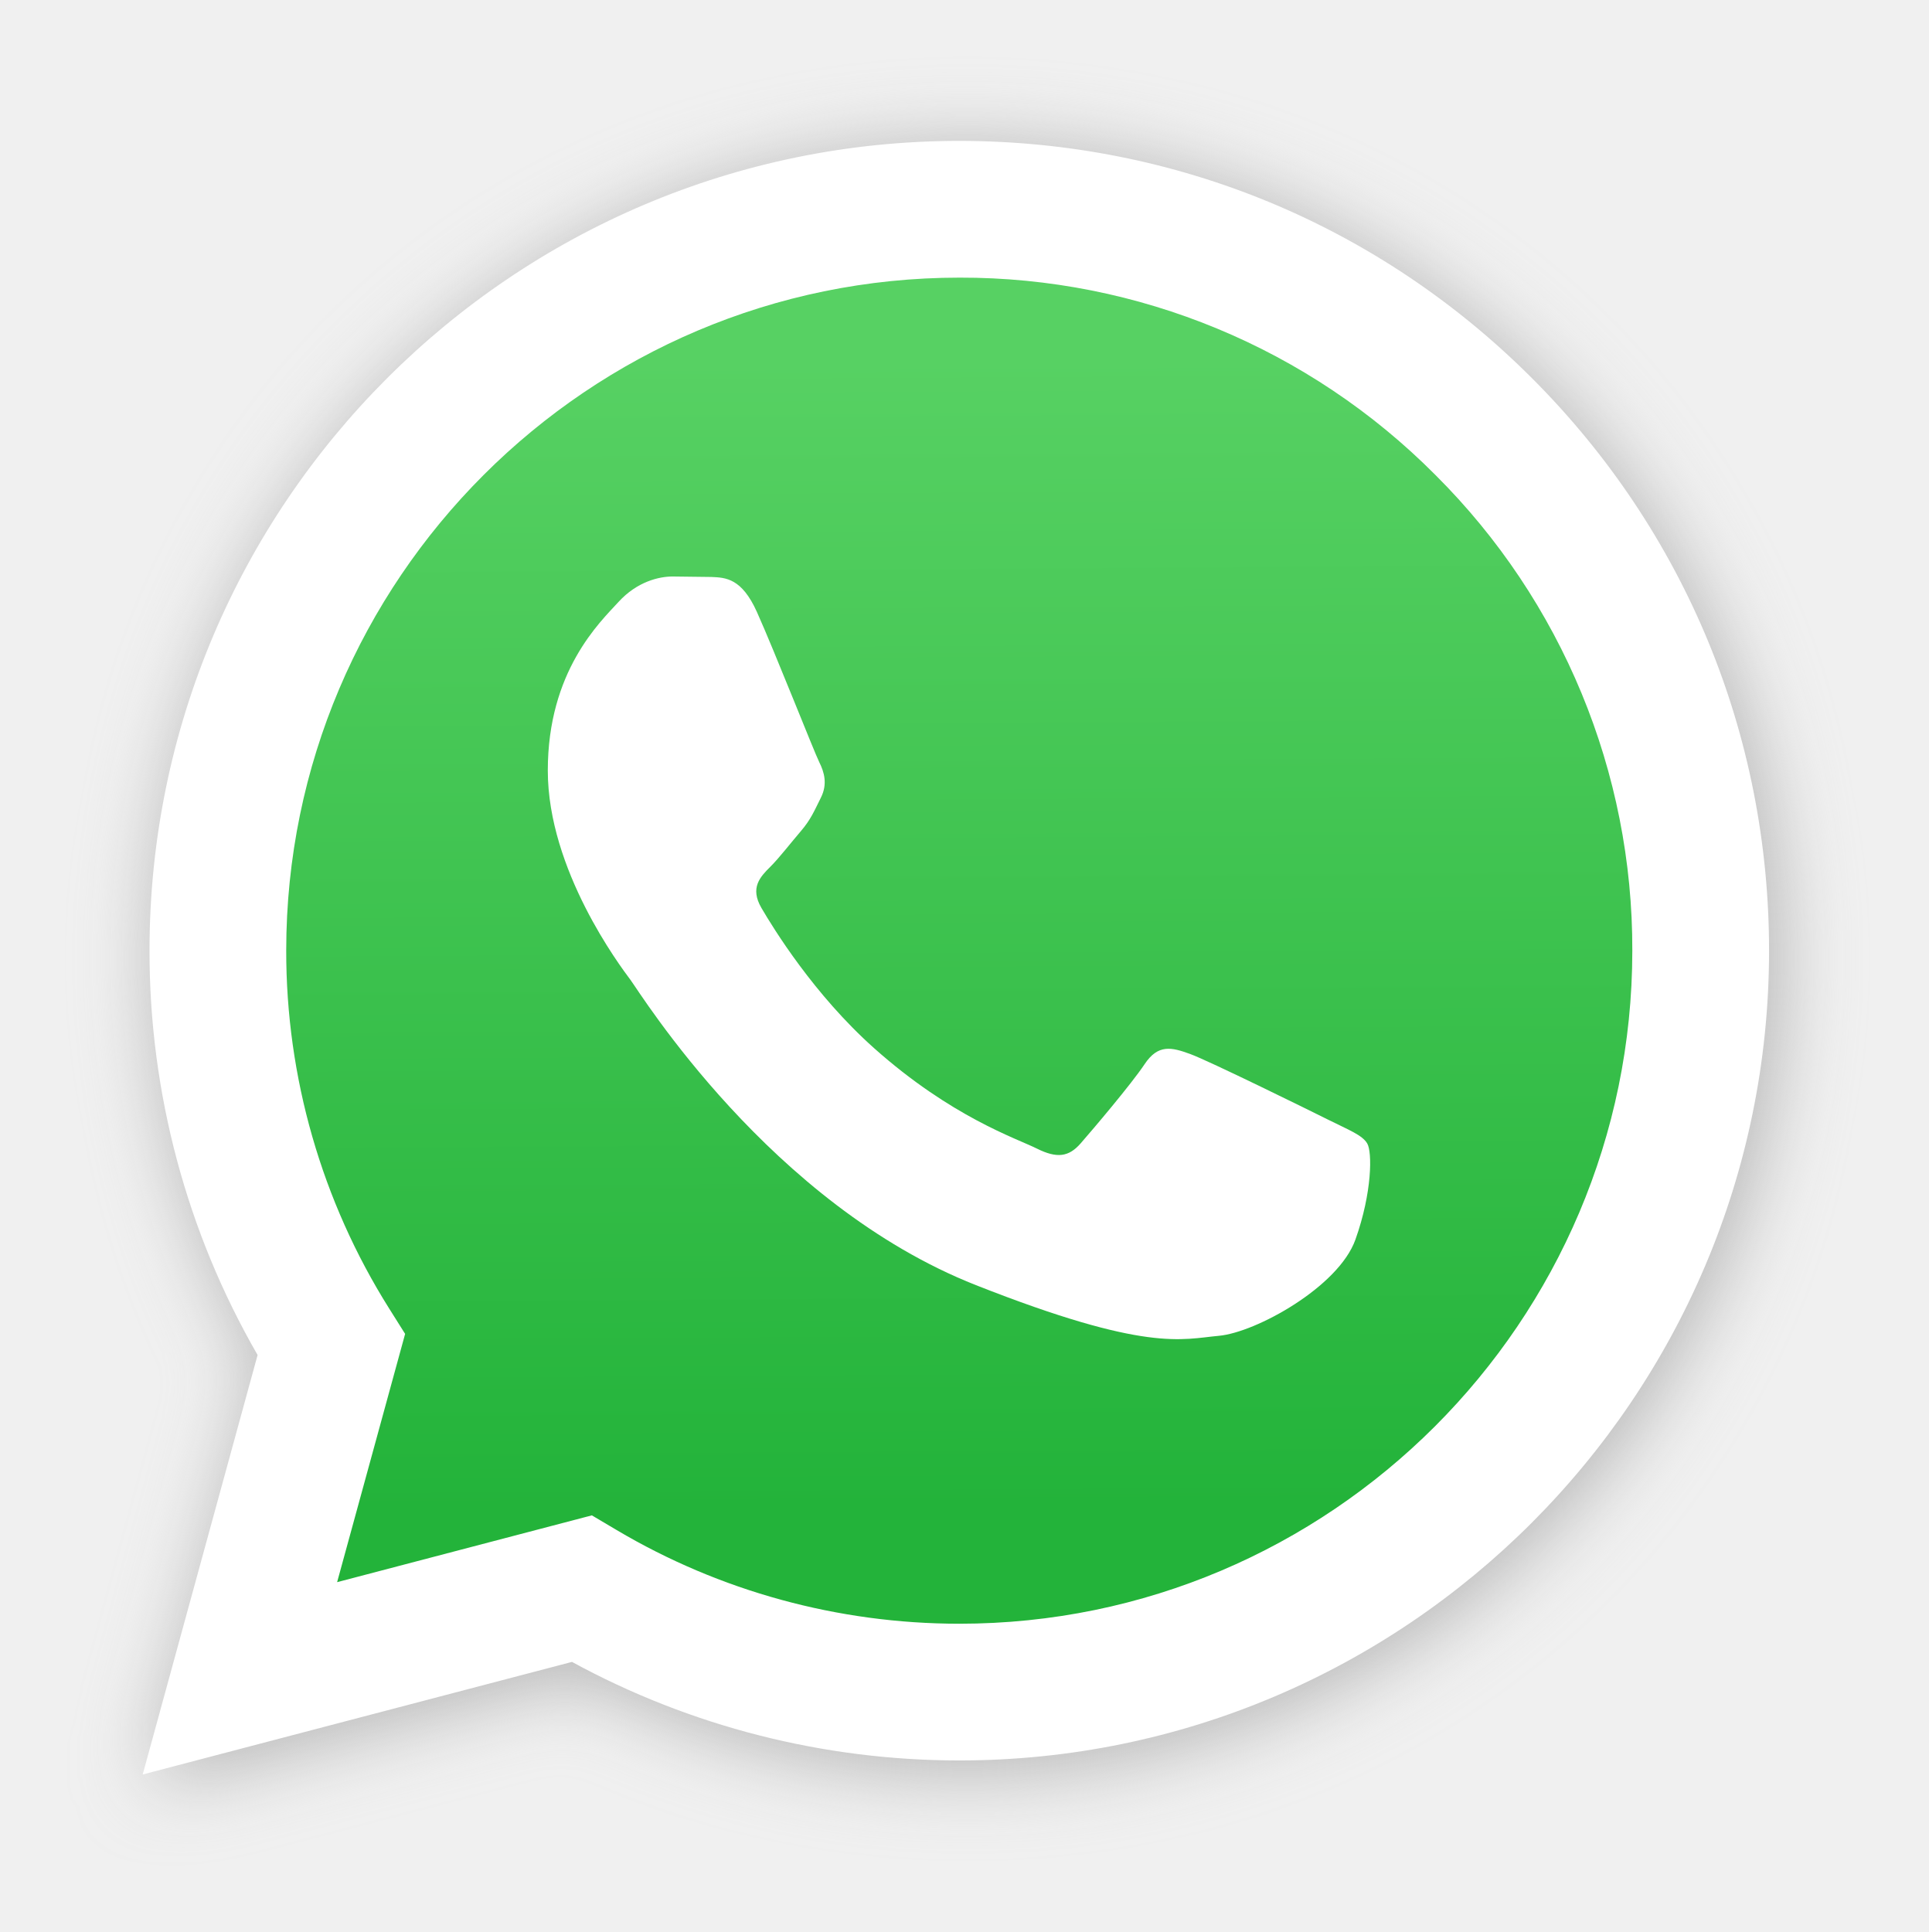
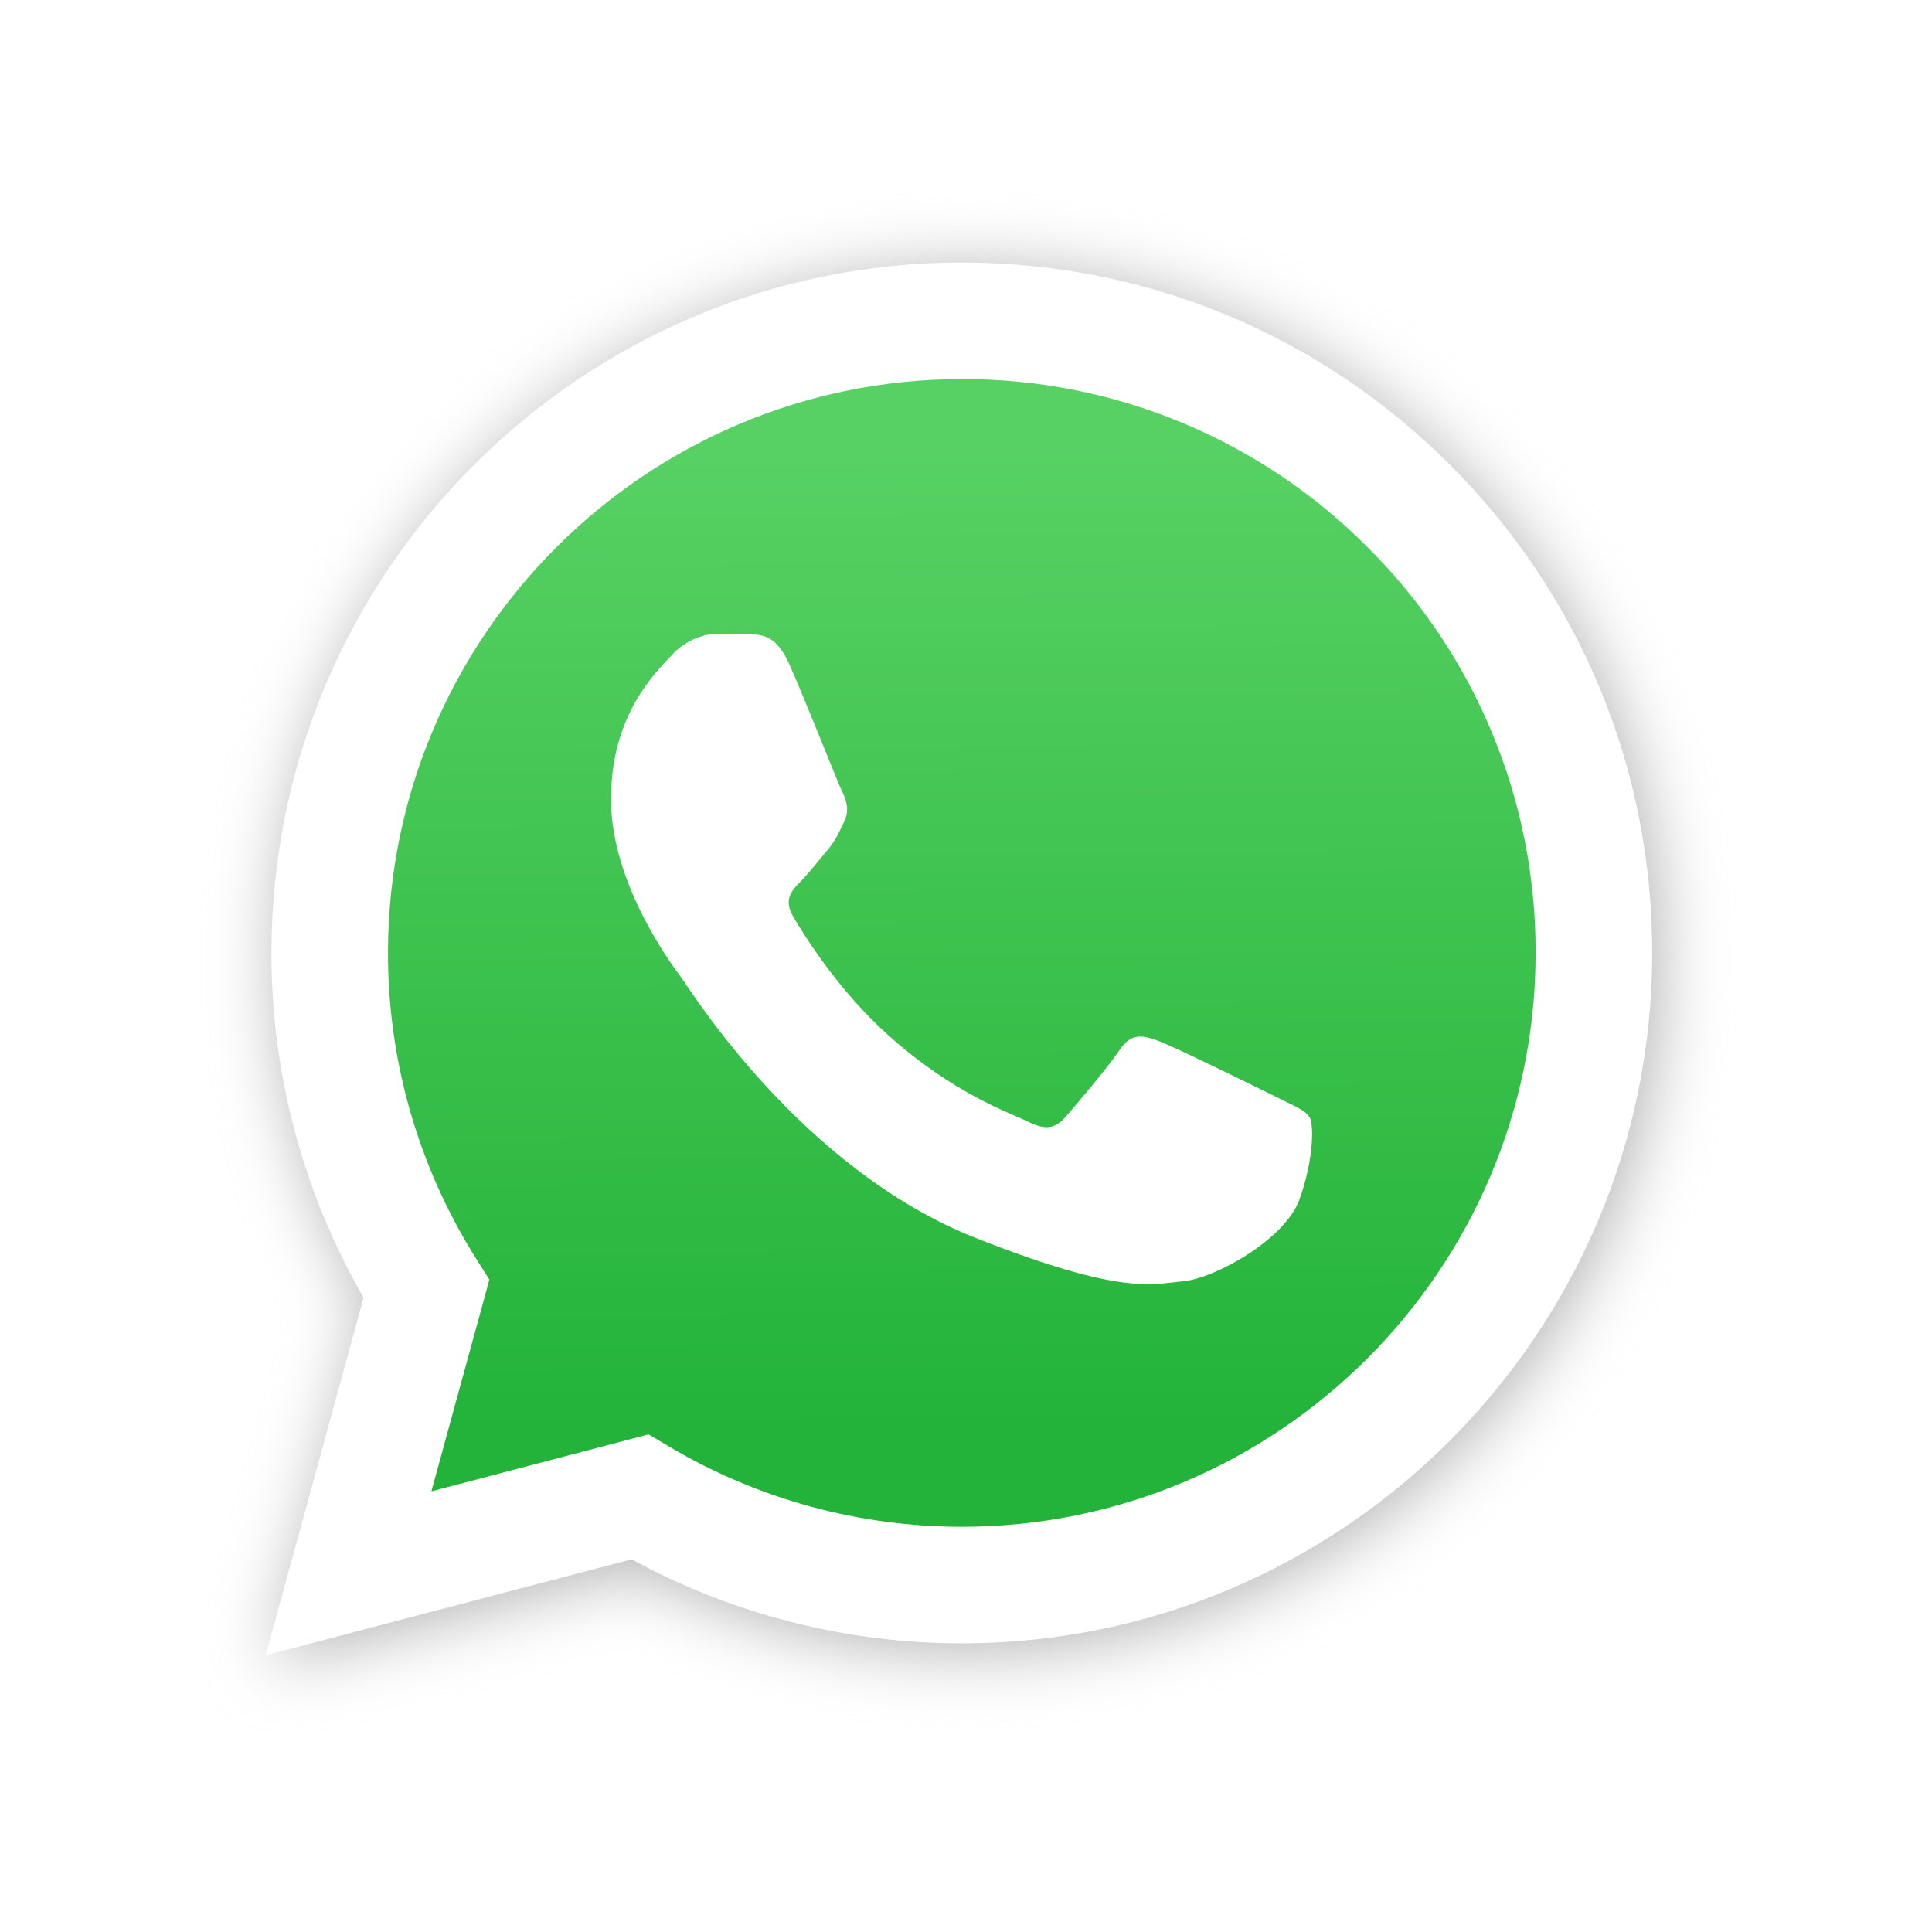
- <svg xmlns="http://www.w3.org/2000/svg" viewBox="0 0 175.216 175.552">
-   <defs>
+ <svg xmlns="http://www.w3.org/2000/svg" width="100mm" height="100mm" viewBox="0 0 100 100" version="1.1" id="svg1" xml:space="preserve">
+   <defs id="defs1">
+     <style type="text/css" id="style1">
+    
+     .fil0 {fill:#1977F3;fill-rule:nonzero}
+     .fil1 {fill:#FEFEFE;fill-rule:nonzero}
+    
+   </style>
+     <radialGradient id="paint0_radial_87_7153" cx="0" cy="0" r="1" gradientUnits="userSpaceOnUse" gradientTransform="matrix(14.50002,-20.99999,20.99999,14.50002,12,23)">
+       <stop stop-color="#B13589" id="stop5" />
+       <stop offset="0.793" stop-color="#C62F94" id="stop6" />
+       <stop offset="1" stop-color="#8A3AC8" id="stop7" />
+     </radialGradient>
+     <radialGradient id="paint1_radial_87_7153" cx="0" cy="0" r="1" gradientUnits="userSpaceOnUse" gradientTransform="matrix(9.499981,-20.49996,20.49996,9.499981,11,31)">
+       <stop stop-color="#E0E8B7" id="stop8" />
+       <stop offset="0.445" stop-color="#FB8A2E" id="stop9" />
+       <stop offset="0.715" stop-color="#E2425C" id="stop10" />
+       <stop offset="1" stop-color="#E2425C" stop-opacity="0" id="stop11" />
+     </radialGradient>
+     <radialGradient id="paint2_radial_87_7153" cx="0" cy="0" r="1" gradientUnits="userSpaceOnUse" gradientTransform="matrix(38.50003,-5.500002,1.176393,8.234756,0.500002,3)">
+       <stop offset="0.157" stop-color="#406ADC" id="stop12" />
+       <stop offset="0.468" stop-color="#6A45BE" id="stop13" />
+       <stop offset="1" stop-color="#6A45BE" stop-opacity="0" id="stop14" />
+     </radialGradient>
+     <style id="style1-7">.cls-1{fill:#06c755;}.cls-2{fill:#fff;}</style>
+     <linearGradient id="linear-gradient" x1="120" y1="240" x2="120" gradientUnits="userSpaceOnUse">
+       <stop offset="0" stop-color="#1d93d2" id="stop1" />
+       <stop offset="1" stop-color="#38b0e3" id="stop2" />
+     </linearGradient>
    <linearGradient id="b" x1="85.915" x2="86.535" y1="32.567" y2="137.092" gradientUnits="userSpaceOnUse">
-       <stop offset="0" stop-color="#57d163" />
-       <stop offset="1" stop-color="#23b33a" />
+       <stop offset="0" stop-color="#57d163" id="stop1-4" />
+       <stop offset="1" stop-color="#23b33a" id="stop2-2" />
    </linearGradient>
-     <filter id="a" width="1.115" height="1.114" x="-.057" y="-.057" color-interpolation-filters="sRGB">
-       <feGaussianBlur stdDeviation="3.531" />
+     <filter id="a" width="1.115" height="1.114" x="-0.057" y="-0.057" color-interpolation-filters="sRGB">
+       <feGaussianBlur stdDeviation="3.531" id="feGaussianBlur2" />
    </filter>
  </defs>
-   <path fill="#b3b3b3" d="m54.532 138.45 2.235 1.324c9.387 5.571 20.15 8.518 31.126 8.523h.023c33.707 0 61.139-27.426 61.153-61.135.006-16.335-6.349-31.696-17.895-43.251A60.75 60.75 0 0 0 87.94 25.983c-33.733 0-61.166 27.423-61.178 61.13a60.98 60.98 0 0 0 9.349 32.535l1.455 2.312-6.179 22.558zm-40.811 23.544L24.16 123.88c-6.438-11.154-9.825-23.808-9.821-36.772.017-40.556 33.021-73.55 73.578-73.55 19.681.01 38.154 7.669 52.047 21.572s21.537 32.383 21.53 52.037c-.018 40.553-33.027 73.553-73.578 73.553h-.032c-12.313-.005-24.412-3.094-35.159-8.954zm0 0" filter="url(#a)" />
-   <path fill="#fff" d="m12.966 161.238 10.439-38.114a73.42 73.42 0 0 1-9.821-36.772c.017-40.556 33.021-73.55 73.578-73.55 19.681.01 38.154 7.669 52.047 21.572s21.537 32.383 21.53 52.037c-.018 40.553-33.027 73.553-73.578 73.553h-.032c-12.313-.005-24.412-3.094-35.159-8.954z" />
-   <path fill="url(#linearGradient1780)" d="M87.184 25.227c-33.733 0-61.166 27.423-61.178 61.13a60.98 60.98 0 0 0 9.349 32.535l1.455 2.312-6.179 22.559 23.146-6.069 2.235 1.324c9.387 5.571 20.15 8.518 31.126 8.524h.023c33.707 0 61.14-27.426 61.153-61.135a60.75 60.75 0 0 0-17.895-43.251 60.75 60.75 0 0 0-43.235-17.929z" />
-   <path fill="url(#b)" d="M87.184 25.227c-33.733 0-61.166 27.423-61.178 61.13a60.98 60.98 0 0 0 9.349 32.535l1.455 2.313-6.179 22.558 23.146-6.069 2.235 1.324c9.387 5.571 20.15 8.517 31.126 8.523h.023c33.707 0 61.14-27.426 61.153-61.135a60.75 60.75 0 0 0-17.895-43.251 60.75 60.75 0 0 0-43.235-17.928z" />
-   <path fill="#fff" fill-rule="evenodd" d="M68.772 55.603c-1.378-3.061-2.828-3.123-4.137-3.176l-3.524-.043c-1.226 0-3.218.46-4.902 2.3s-6.435 6.287-6.435 15.332 6.588 17.785 7.506 19.013 12.718 20.381 31.405 27.75c15.529 6.124 18.689 4.906 22.061 4.6s10.877-4.447 12.408-8.74 1.532-7.971 1.073-8.74-1.685-1.226-3.525-2.146-10.877-5.367-12.562-5.981-2.91-.919-4.137.921-4.746 5.979-5.819 7.206-2.144 1.381-3.984.462-7.76-2.861-14.784-9.124c-5.465-4.873-9.154-10.891-10.228-12.73s-.114-2.835.808-3.751c.825-.824 1.838-2.147 2.759-3.22s1.224-1.84 1.836-3.065.307-2.301-.153-3.22-4.032-10.011-5.666-13.647" />
+   <g id="Layer_x0020_1" style="clip-rule:evenodd;fill-rule:evenodd;image-rendering:optimizeQuality;shape-rendering:geometricPrecision;text-rendering:geometricPrecision" transform="matrix(0.01955164,0,0,0.01955164,10.00452,9.999977)">
+     <rect style="clip-rule:evenodd;fill:#ffffff;fill-opacity:1;fill-rule:evenodd;stroke-width:13.543;image-rendering:optimizeQuality;shape-rendering:geometricPrecision;text-rendering:geometricPrecision" id="rect2" width="5114.661" height="5114.661" x="-511.697" y="-511.465" />
+     <g id="g3" transform="matrix(24.84023,0,0,24.84023,-130.5579,-134.511)">
+       <path fill="#b3b3b3" d="m 54.532,138.45 2.235,1.324 c 9.387,5.571 20.15,8.518 31.126,8.523 h 0.023 c 33.707,0 61.139,-27.426 61.153,-61.135 0.006,-16.335 -6.349,-31.696 -17.895,-43.251 A 60.75,60.75 0 0 0 87.94,25.983 c -33.733,0 -61.166,27.423 -61.178,61.13 a 60.98,60.98 0 0 0 9.349,32.535 l 1.455,2.312 -6.179,22.558 z M 13.721,161.994 24.16,123.88 c -6.438,-11.154 -9.825,-23.808 -9.821,-36.772 0.017,-40.556 33.021,-73.55 73.578,-73.55 19.681,0.01 38.154,7.669 52.047,21.572 13.893,13.903 21.537,32.383 21.53,52.037 -0.018,40.553 -33.027,73.553 -73.578,73.553 h -0.032 c -12.313,-0.005 -24.412,-3.094 -35.159,-8.954 z m 0,0" filter="url(#a)" id="path2" />
+       <path fill="#ffffff" d="M 12.966,161.238 23.405,123.124 A 73.42,73.42 0 0 1 13.584,86.352 c 0.017,-40.556 33.021,-73.55 73.578,-73.55 19.681,0.01 38.154,7.669 52.047,21.572 13.893,13.903 21.537,32.383 21.53,52.037 -0.018,40.553 -33.027,73.553 -73.578,73.553 H 87.129 C 74.816,159.959 62.717,156.87 51.97,151.01 Z" id="path3" />
+       <path fill="url(#linearGradient1780)" d="m 87.184,25.227 c -33.733,0 -61.166,27.423 -61.178,61.13 a 60.98,60.98 0 0 0 9.349,32.535 l 1.455,2.312 -6.179,22.559 23.146,-6.069 2.235,1.324 c 9.387,5.571 20.15,8.518 31.126,8.524 h 0.023 c 33.707,0 61.14,-27.426 61.153,-61.135 A 60.75,60.75 0 0 0 130.419,43.156 60.75,60.75 0 0 0 87.184,25.227 Z" id="path4" />
+       <path fill="url(#b)" d="m 87.184,25.227 c -33.733,0 -61.166,27.423 -61.178,61.13 a 60.98,60.98 0 0 0 9.349,32.535 l 1.455,2.313 -6.179,22.558 23.146,-6.069 2.235,1.324 c 9.387,5.571 20.15,8.517 31.126,8.523 h 0.023 c 33.707,0 61.14,-27.426 61.153,-61.135 A 60.75,60.75 0 0 0 130.419,43.155 60.75,60.75 0 0 0 87.184,25.227 Z" id="path5" style="fill:url(#b)" />
+       <path fill="#ffffff" fill-rule="evenodd" d="M 68.772,55.603 C 67.394,52.542 65.944,52.48 64.635,52.427 l -3.524,-0.043 c -1.226,0 -3.218,0.46 -4.902,2.3 -1.684,1.84 -6.435,6.287 -6.435,15.332 0,9.045 6.588,17.785 7.506,19.013 0.918,1.228 12.718,20.381 31.405,27.75 15.529,6.124 18.689,4.906 22.061,4.6 3.372,-0.306 10.877,-4.447 12.408,-8.74 1.531,-4.293 1.532,-7.971 1.073,-8.74 -0.459,-0.769 -1.685,-1.226 -3.525,-2.146 -1.84,-0.92 -10.877,-5.367 -12.562,-5.981 -1.685,-0.614 -2.91,-0.919 -4.137,0.921 -1.227,1.84 -4.746,5.979 -5.819,7.206 -1.073,1.227 -2.144,1.381 -3.984,0.462 -1.84,-0.919 -7.76,-2.861 -14.784,-9.124 -5.465,-4.873 -9.154,-10.891 -10.228,-12.73 -1.074,-1.839 -0.114,-2.835 0.808,-3.751 0.825,-0.824 1.838,-2.147 2.759,-3.22 0.921,-1.073 1.224,-1.84 1.836,-3.065 0.612,-1.225 0.307,-2.301 -0.153,-3.22 -0.46,-0.919 -4.032,-10.011 -5.666,-13.647" id="path6" />
+     </g>
+   </g>
</svg>
